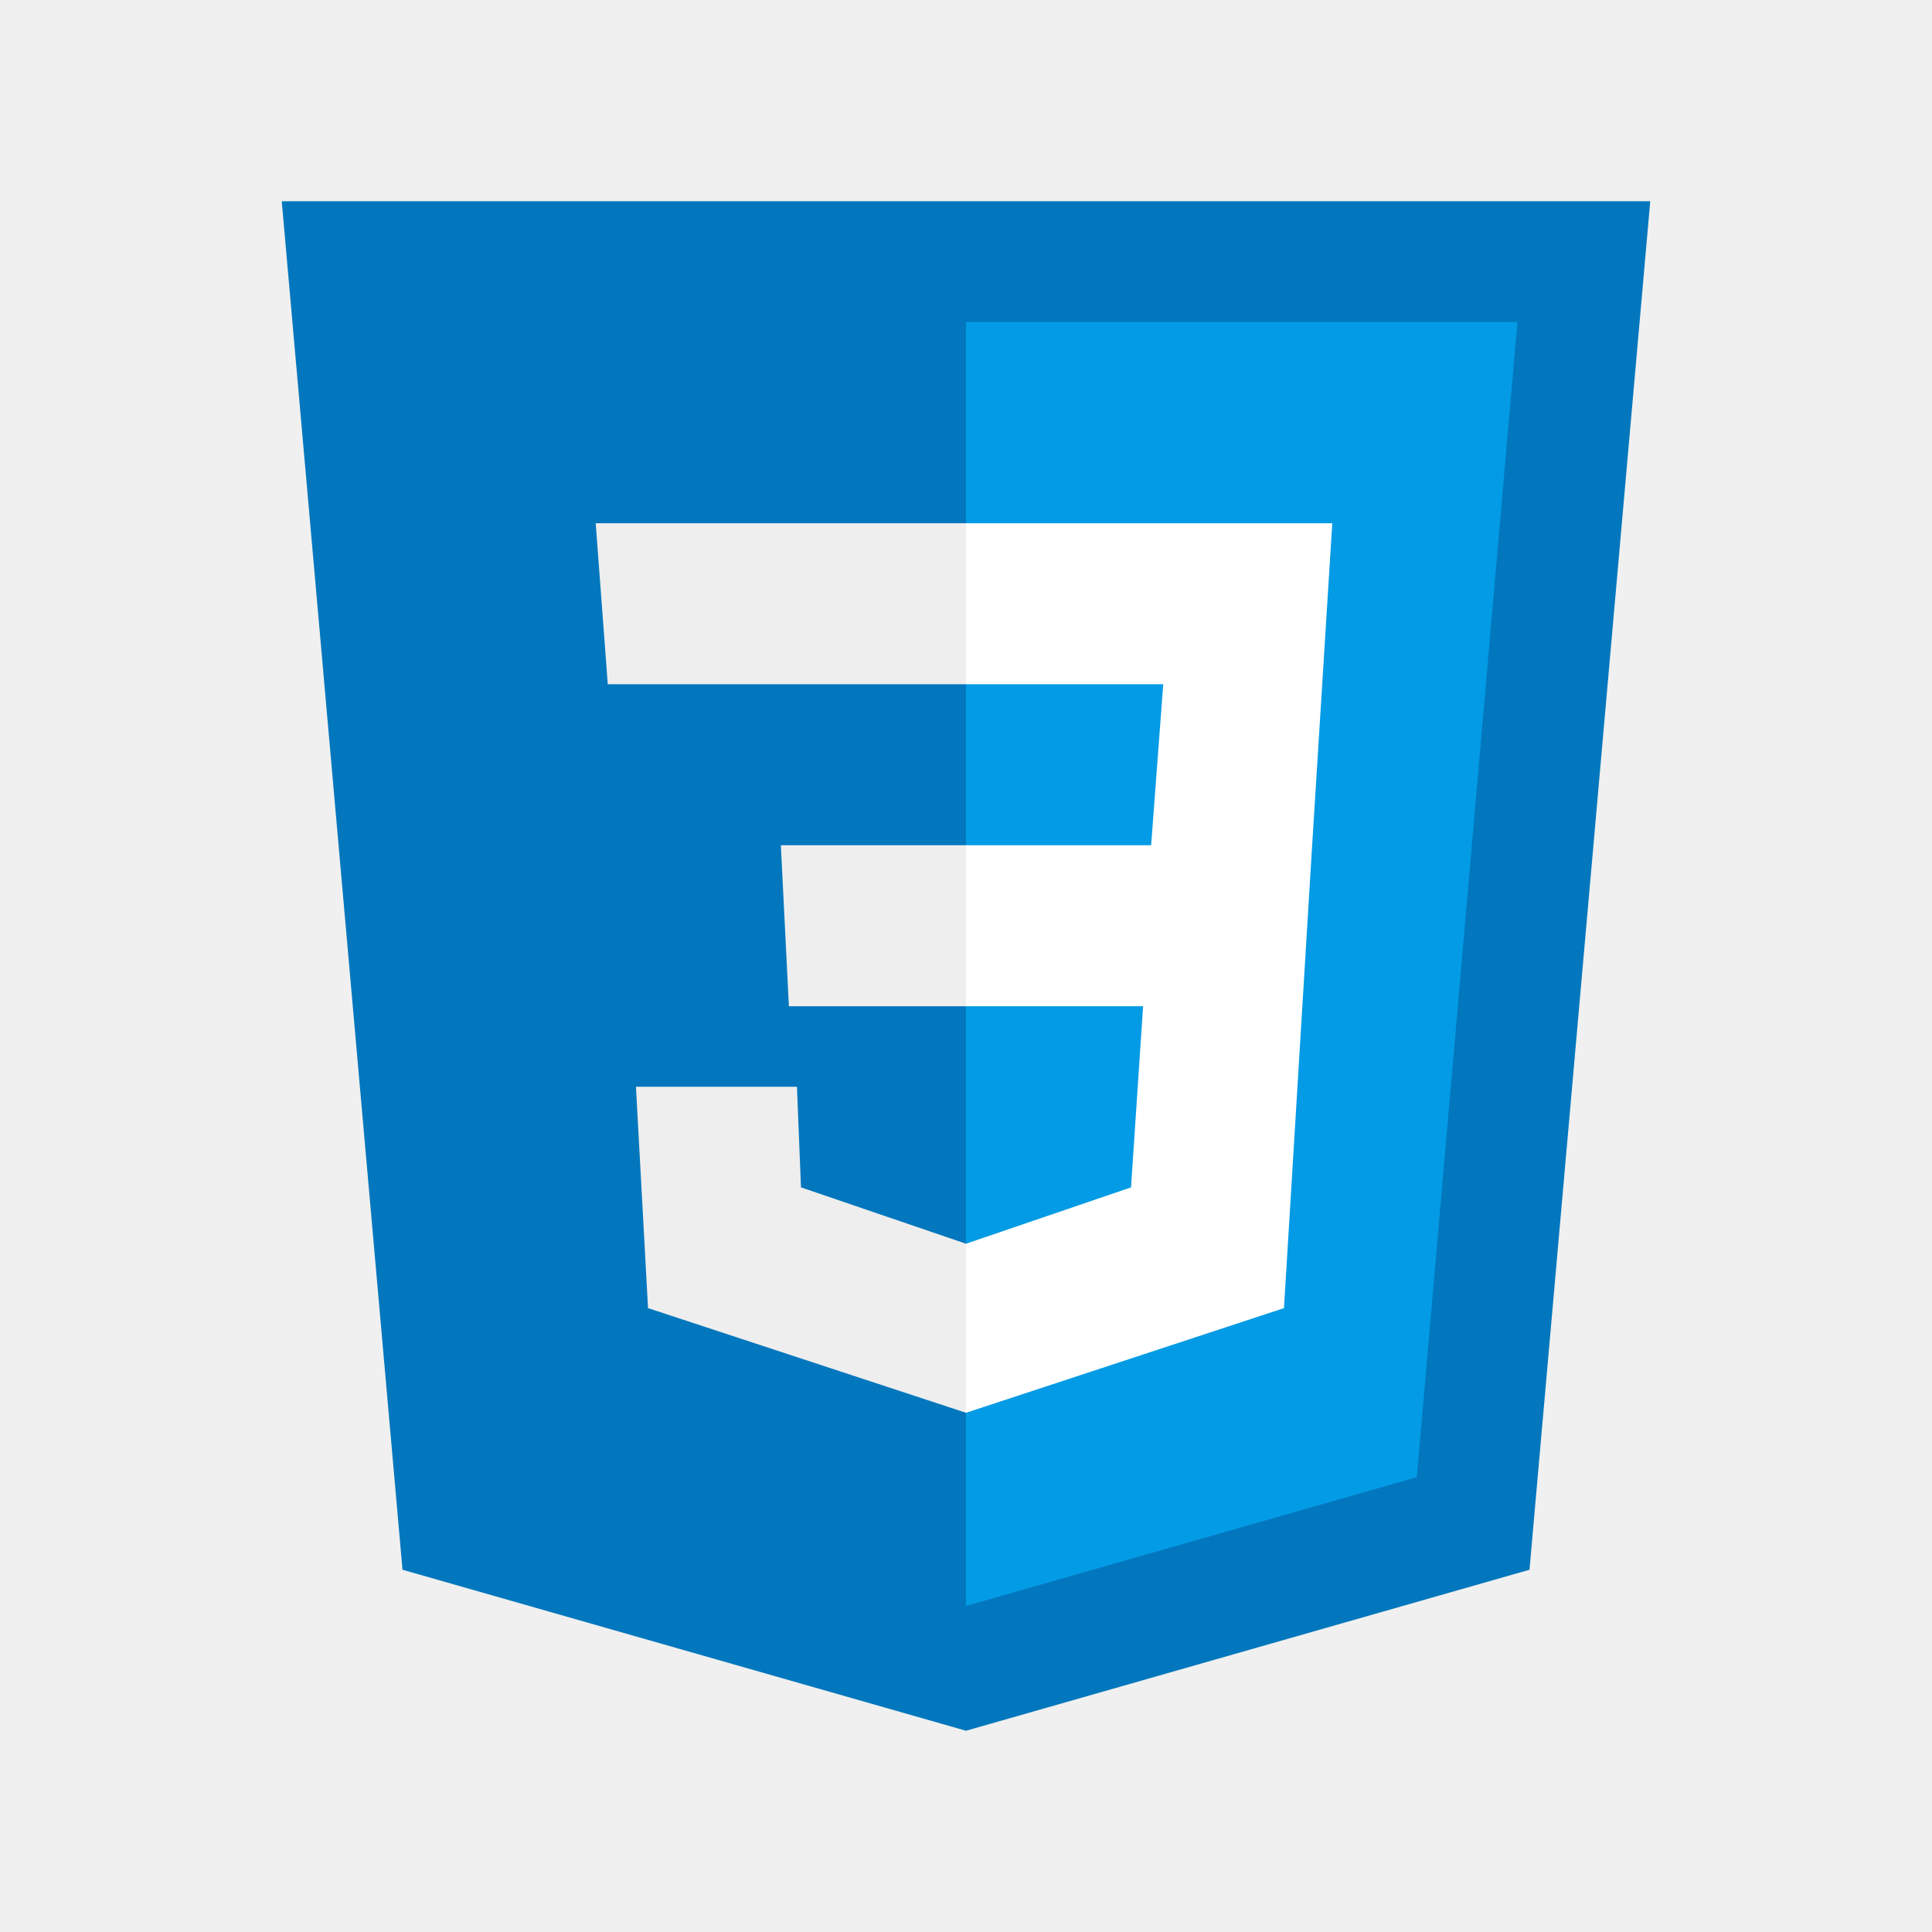
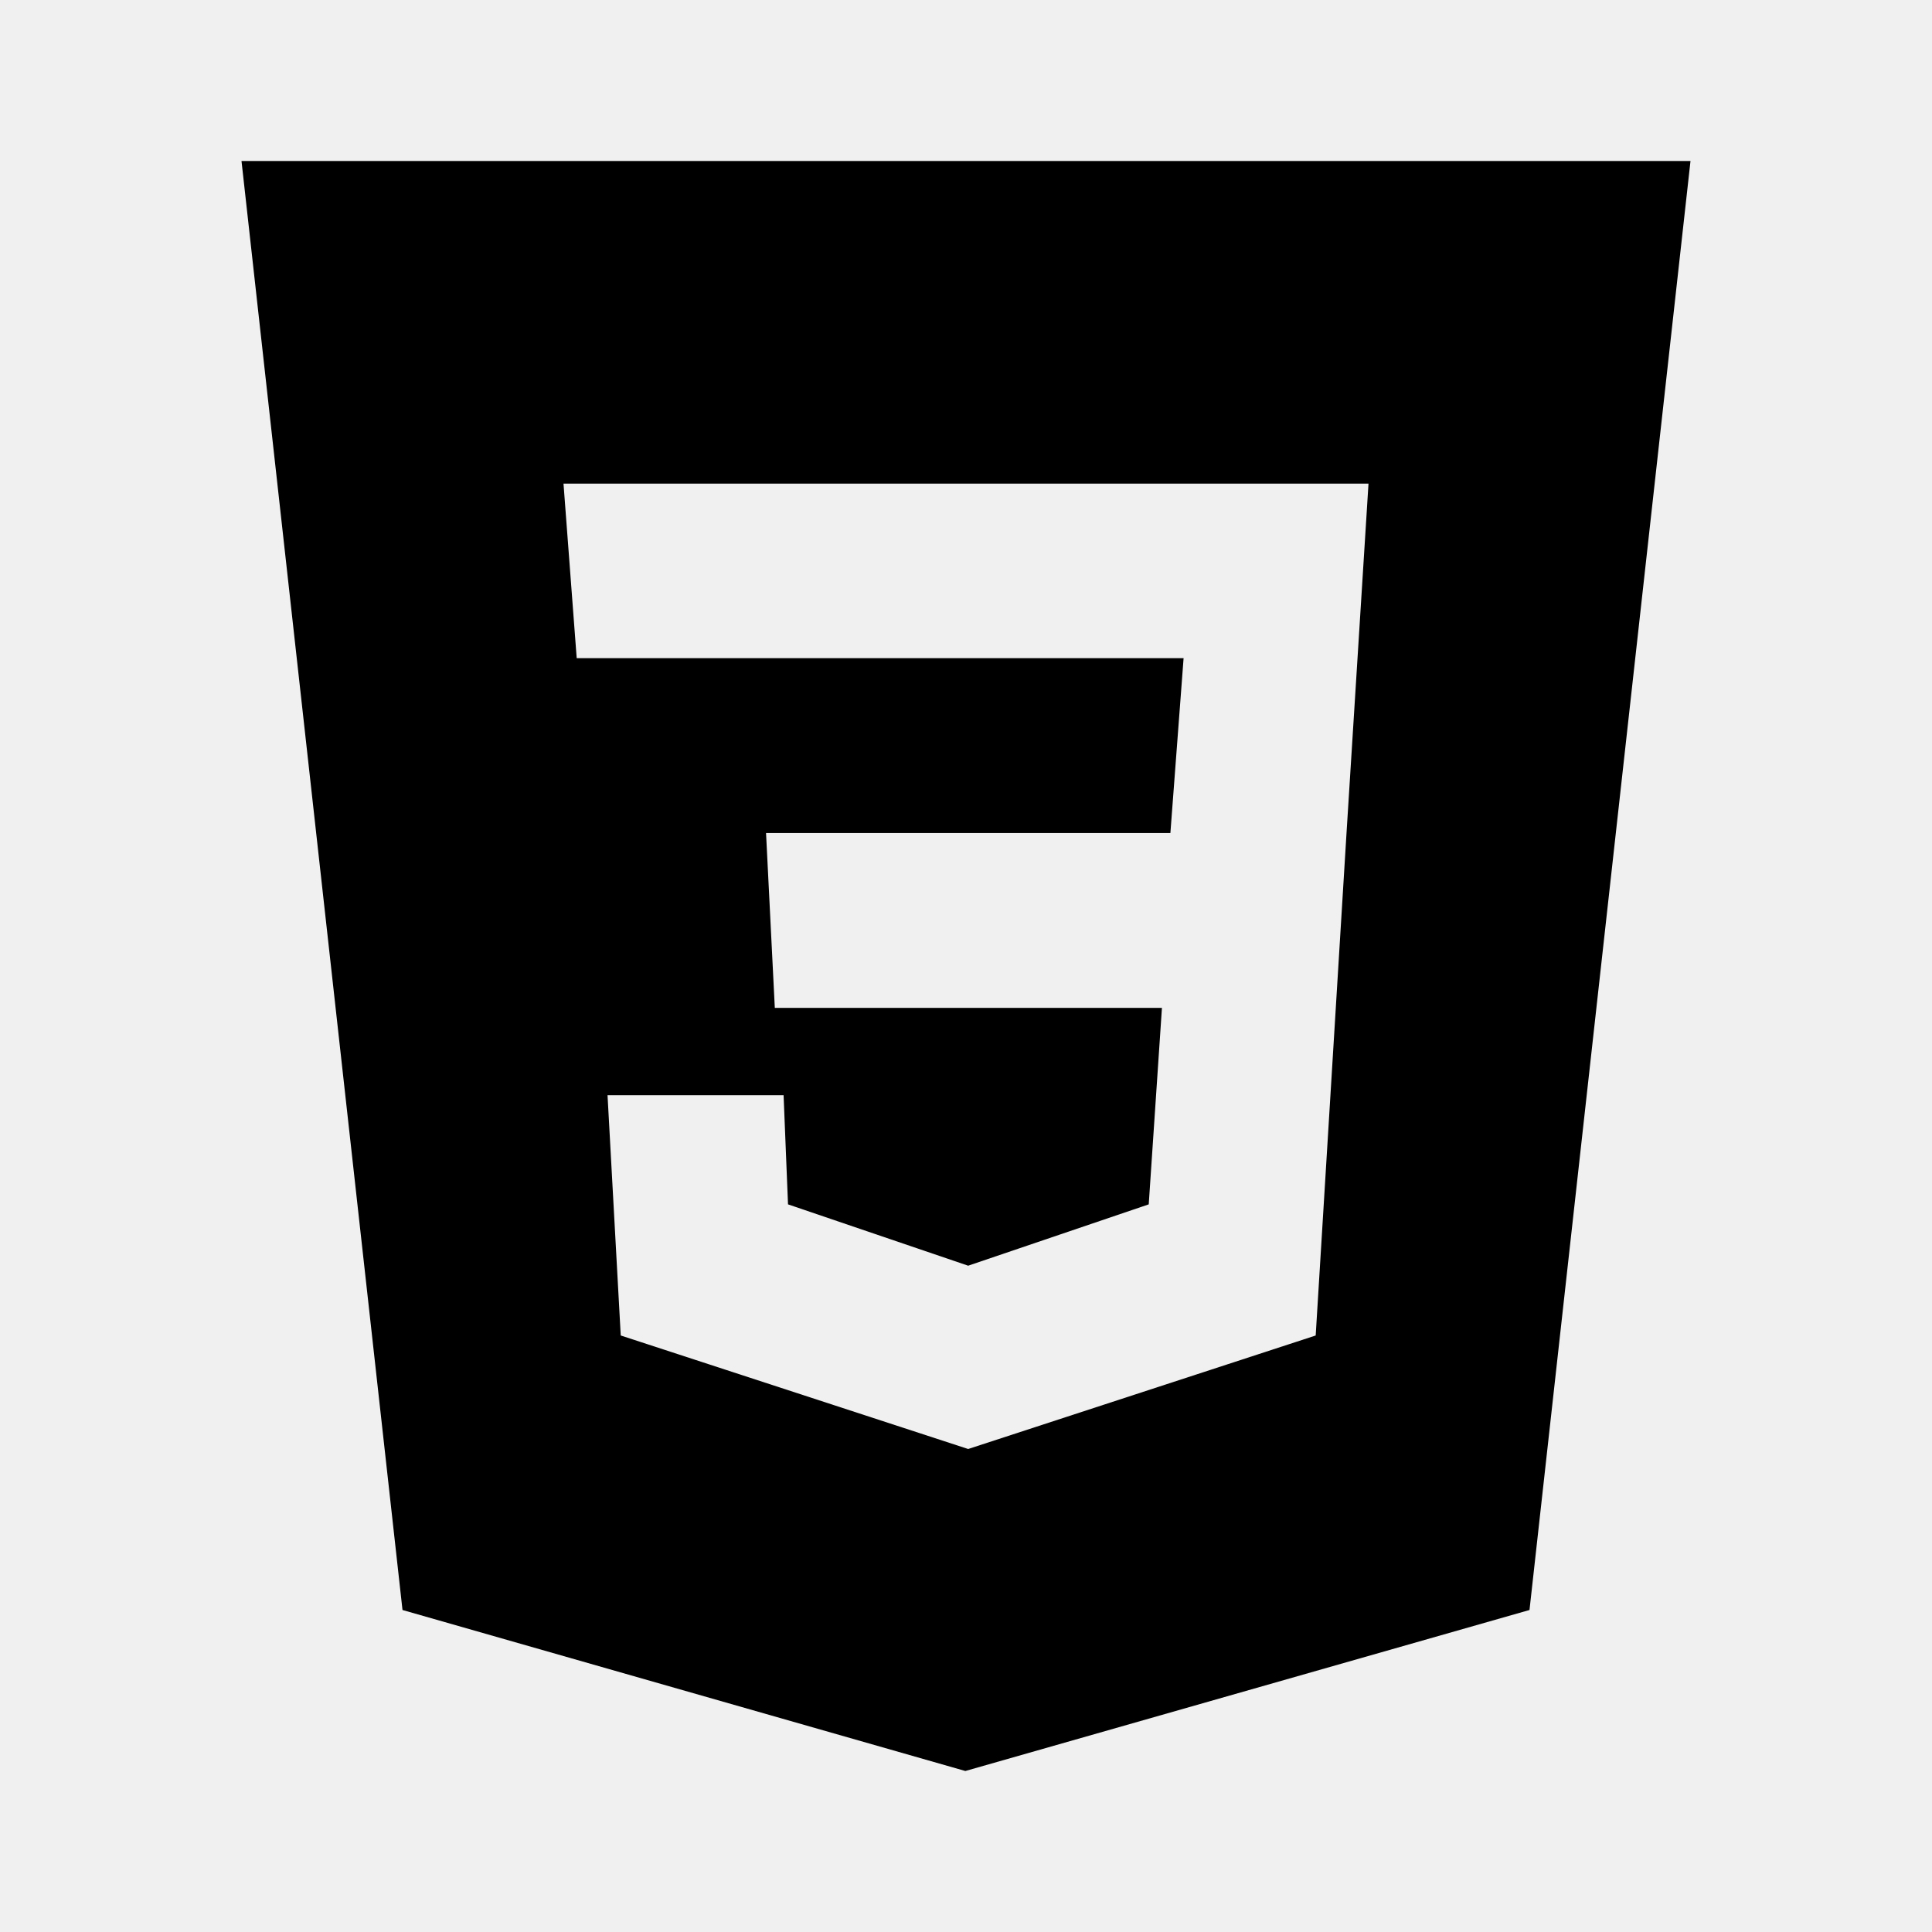
- <svg xmlns="http://www.w3.org/2000/svg" viewBox="0 0 48 48" width="48px" height="48px">
-   <path fill="#0277BD" d="M41,5H7l3,34l14,4l14-4L41,5L41,5z" />
-   <path fill="#039BE5" d="M24 8L24 39.9 35.2 36.7 37.7 8z" />
-   <path fill="#FFF" d="M33.1 13L24 13 24 17 28.9 17 28.6 21 24 21 24 25 28.4 25 28.1 29.5 24 30.9 24 35.1 31.9 32.5 32.6 21 32.6 21z" />
-   <path fill="#EEE" d="M24,13v4h-8.9l-0.3-4H24z M19.4,21l0.2,4H24v-4H19.4z M19.8,27h-4l0.3,5.5l7.9,2.6v-4.2l-4.1-1.4L19.8,27z" />
+ <svg xmlns="http://www.w3.org/2000/svg" fill="#000000" viewBox="0 0 24 24" width="48px" height="48px">
+   <path d="M 3 2 L 5 20 L 11.992 22 L 19 20 L 21 2 Z M 16.727 10.348 L 16.344 16.59 L 12.027 18 L 7.711 16.59 L 7.547 13.605 L 9.734 13.605 L 9.789 14.961 L 12.027 15.723 L 14.27 14.961 L 14.434 12.52 L 9.625 12.52 L 9.516 10.348 L 14.539 10.348 L 14.703 8.176 L 7.164 8.176 L 7 6.008 L 17 6.008 Z" />
</svg>
